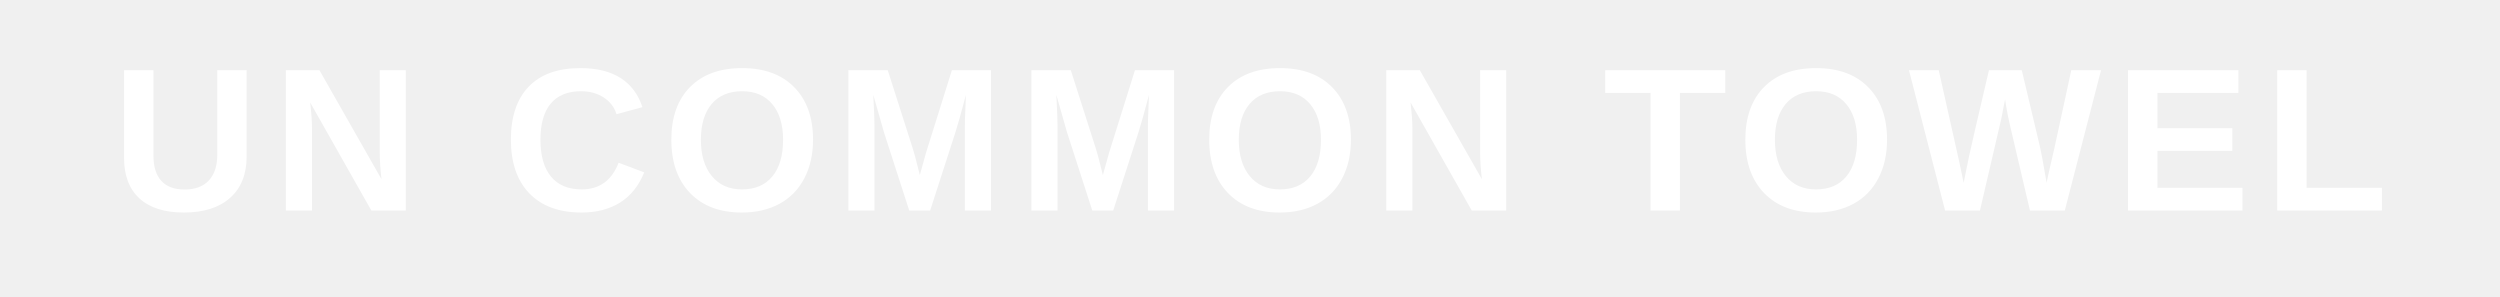
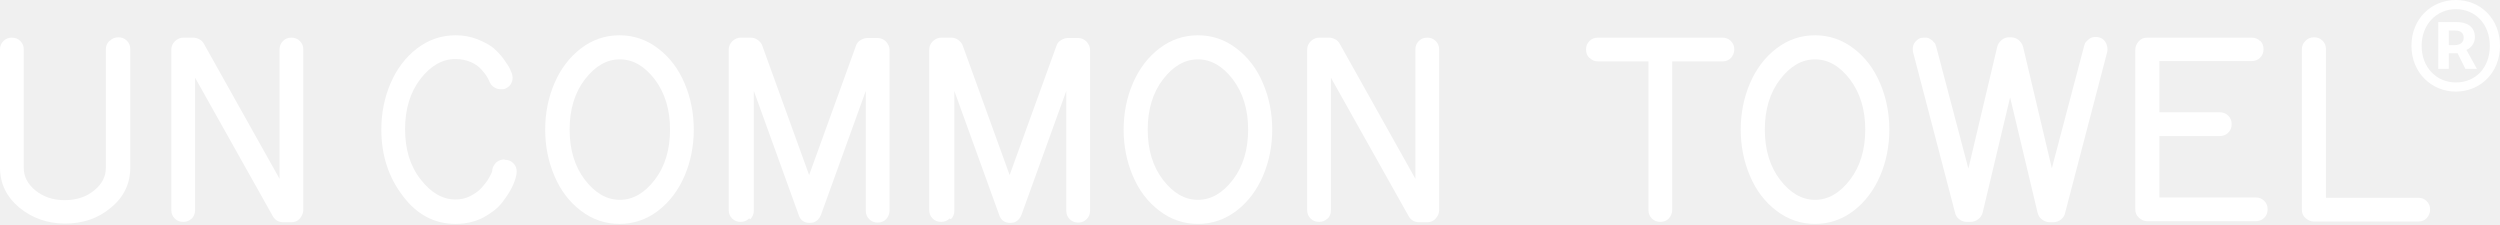
- <svg xmlns="http://www.w3.org/2000/svg" viewBox="0 0 760 90">
-   <text x="380" y="64" font-family="Arial,Helvetica,sans-serif" font-size="62" font-weight="700" fill="#FFFFFF" text-anchor="middle" letter-spacing="4">UN COMMON TOWEL</text>
+ <svg xmlns="http://www.w3.org/2000/svg" id="_레이어_2" data-name="레이어 2" viewBox="0 0 73.69 6.61">
+   <defs>
+     <style>
+       .cls-1 {
+         fill: #FFFFFF;
+       }
+     </style>
+   </defs>
+   <g id="Layer_1" data-name="Layer 1">
+     <path class="cls-1" d="M46.85,1.71c-.07-.07-.1-.15-.1-.25s.03-.18.1-.25c.07-.07.15-.1.25-.1h3.67c.1,0,.18.03.25.1.07.07.1.15.1.25s-.04.18-.1.25c-.07.07-.15.1-.25.1h-1.48v4.38c0,.1-.04.18-.1.25-.07.07-.15.1-.25.1s-.18-.03-.25-.1c-.07-.07-.1-.15-.1-.25V1.81h-1.48c-.1,0-.18-.03-.25-.1Z" />
+     <path class="cls-1" d="M55.42,2.46c.18.42.27.88.27,1.36s-.09.94-.27,1.36c-.18.42-.44.77-.78,1.03-.34.26-.72.39-1.14.39s-.8-.13-1.14-.39c-.34-.26-.6-.6-.78-1.03-.18-.42-.27-.88-.27-1.36s.09-.94.27-1.36c.18-.42.44-.77.78-1.03.34-.26.72-.39,1.14-.39s.8.13,1.14.39c.34.26.6.6.78,1.03ZM54.53,5.3c.3-.39.45-.89.45-1.48s-.15-1.08-.45-1.48c-.3-.39-.64-.59-1.03-.59s-.73.2-1.03.59c-.3.39-.45.89-.45,1.48s.15,1.09.45,1.48c.3.39.64.59,1.03.59s.73-.2,1.03-.59Z" />
+     <path class="cls-1" d="M56.62,1.12s.06-.01.09-.01c.02,0,.04,0,.06,0,.02,0,.04,0,.06.01.02,0,.04.02.06.03.02.01.03.02.05.03.01.01.03.02.04.04s.03.03.04.04c.01.01.02.03.03.05,0,.02.01.04.02.06l.95,3.6.85-3.59c.02-.08.06-.14.13-.2s.14-.08.22-.08h.06c.08,0,.16.03.22.08.06.05.11.12.13.19l.85,3.59.95-3.6s.02-.06.03-.09c.02-.03.04-.05.06-.07.02-.02.05-.04.07-.06.03-.02.06-.03.09-.04s.06-.01.09-.01.06,0,.09.01c.05.01.1.03.14.07.04.03.07.08.09.13.02.05.03.1.03.15,0,.03,0,.06-.01.09l-1.24,4.74c-.01.07-.06.14-.12.19s-.14.08-.22.08h-.12c-.08,0-.15-.03-.22-.08s-.11-.12-.13-.2l-.81-3.4-.81,3.4c-.02.07-.06.14-.13.19-.06.05-.14.08-.22.08h-.12c-.07,0-.14-.02-.21-.07-.07-.05-.11-.11-.13-.19l-1.24-4.74s-.01-.06-.01-.09c0-.08.02-.15.07-.21.05-.06.11-.11.19-.13Z" />
+     <path class="cls-1" d="M66.62,1.2c.07.07.1.15.1.25s-.03.18-.1.25c-.07.07-.15.1-.25.1h-2.72v1.51h1.78c.1,0,.18.03.25.1.07.07.1.15.1.25s-.03.18-.1.25c-.07.07-.15.1-.25.1h-1.78v1.81h2.84c.1,0,.18.03.25.1.07.07.1.15.1.25s-.03.18-.1.25c-.07.07-.15.1-.25.1h-3.2c-.08,0-.16-.03-.24-.1-.08-.07-.11-.15-.11-.25V1.46c0-.08.03-.16.1-.24.07-.08.15-.11.25-.11h3.08c.1,0,.18.03.25.1Z" />
+     <path class="cls-1" d="M67.96,1.2c.07-.07.15-.1.25-.1s.18.03.25.1c.07.07.1.15.1.25v4.38h2.72c.1,0,.18.03.25.1.07.07.1.15.1.25s-.04.18-.1.25c-.07.07-.15.1-.25.1h-3.08c-.08,0-.16-.03-.24-.1-.08-.07-.11-.15-.11-.25V1.46c0-.1.03-.18.1-.25Z" />
+     <path class="cls-1" d="M3.24,1.2c.07-.07.15-.1.25-.1s.18.03.25.1c.07.07.1.15.1.25v3.49c0,.47-.19.87-.57,1.18-.38.32-.83.47-1.35.47s-.97-.16-1.35-.47c-.38-.32-.57-.71-.57-1.18V1.46c0-.1.03-.18.1-.25.07-.07.15-.1.25-.1s.18.03.25.1c.07.07.1.15.1.25v3.49c0,.25.11.47.34.66s.52.29.87.29.64-.1.87-.29.34-.41.34-.66V1.46c0-.1.03-.18.1-.25Z" />
+     <path class="cls-1" d="M5.65,6.44c-.07.07-.15.1-.25.1s-.18-.03-.25-.1c-.07-.07-.1-.15-.1-.25V1.46c0-.1.04-.18.11-.25.08-.07.16-.1.24-.1h.3c.06,0,.12.02.18.05.06.03.1.08.13.13l2.23,3.98V1.46c0-.1.03-.18.1-.25.07-.07.15-.1.25-.1s.18.03.25.1c.07.07.1.15.1.25v4.74c0,.08-.04.16-.1.24-.07.08-.15.11-.25.11h-.24c-.14,0-.24-.06-.31-.18l-2.29-4.08v3.91c0,.1-.04.18-.1.25Z" />
+     <path class="cls-1" d="M14.88,4.71c.1,0,.18.03.25.1s.1.15.1.25c0,.1-.04.24-.11.4s-.18.33-.32.51c-.14.18-.33.32-.57.45-.24.12-.51.18-.8.18-.63,0-1.15-.28-1.56-.83-.42-.55-.63-1.2-.63-1.95,0-.48.09-.94.27-1.36.18-.42.44-.77.78-1.03.34-.26.72-.39,1.14-.39.23,0,.45.04.65.12.2.08.36.17.47.26.11.1.22.21.31.34.09.13.15.22.17.27s.04.1.06.14c.01.04.02.08.02.12,0,.07-.02.14-.06.2-.04.06-.1.1-.17.13-.02,0-.04.01-.06.01-.02,0-.04,0-.06,0-.07,0-.14-.02-.2-.06-.06-.04-.1-.09-.13-.16-.02-.04-.04-.09-.07-.14s-.08-.12-.16-.21c-.08-.09-.18-.17-.32-.23-.14-.06-.29-.09-.46-.09-.38,0-.73.2-1.03.59-.3.39-.45.89-.45,1.48s.15,1.09.46,1.48c.3.39.65.59,1.02.59.16,0,.31-.03.44-.1.14-.07.25-.15.34-.25.09-.1.16-.19.21-.28.05-.09.09-.16.1-.22,0-.06.02-.11.06-.17.03-.05.07-.09.13-.12s.11-.04.17-.04Z" />
+     <path class="cls-1" d="M20.18,2.46c.18.42.27.88.27,1.36s-.09.94-.27,1.36c-.18.42-.44.77-.78,1.03-.34.26-.72.39-1.14.39s-.8-.13-1.14-.39c-.34-.26-.6-.6-.78-1.03-.18-.42-.27-.88-.27-1.36s.09-.94.27-1.36c.18-.42.44-.77.78-1.03.34-.26.72-.39,1.14-.39s.8.13,1.14.39c.34.26.6.6.78,1.03ZM19.3,5.3c.3-.39.45-.89.45-1.48s-.15-1.08-.45-1.48c-.3-.39-.64-.59-1.03-.59s-.73.2-1.03.59c-.3.39-.45.89-.45,1.48s.15,1.09.45,1.48c.3.39.64.59,1.03.59s.73-.2,1.03-.59Z" />
+     <path class="cls-1" d="M22.08,6.44c-.07.07-.15.1-.25.1s-.18-.03-.25-.1c-.07-.07-.1-.15-.1-.25V1.46c0-.1.04-.18.11-.25.08-.07.16-.1.24-.1h.3c.07,0,.14.02.21.07.06.05.11.1.13.17l1.38,3.81,1.38-3.81c.02-.07.07-.13.14-.17.07-.04.13-.06.2-.06h.3c.1,0,.18.04.25.11.07.08.1.16.1.24v4.74c0,.1-.04.18-.1.25-.07.07-.15.1-.25.1s-.18-.03-.25-.1c-.07-.07-.1-.15-.1-.25v-3.53l-1.32,3.65s-.04.09-.07.12c-.03.04-.07.07-.11.09-.04.02-.09.03-.15.03-.17,0-.28-.08-.33-.24l-1.32-3.65v3.53c0,.1-.04.18-.1.25Z" />
+     <path class="cls-1" d="M27.99,6.44c-.07.07-.15.1-.25.1s-.18-.03-.25-.1c-.07-.07-.1-.15-.1-.25V1.46c0-.1.04-.18.11-.25.08-.07.16-.1.24-.1h.3c.07,0,.14.02.21.07.06.05.11.1.13.17l1.38,3.81,1.38-3.81c.02-.07.07-.13.14-.17.07-.04.13-.06.2-.06h.3c.1,0,.18.04.25.11.07.08.1.16.1.24v4.74c0,.1-.03.18-.1.25s-.15.1-.25.1-.18-.03-.25-.1c-.07-.07-.1-.15-.1-.25v-3.53l-1.32,3.65s-.04.09-.07.12c-.03.04-.07.07-.11.09-.04.02-.09.03-.15.03-.17,0-.28-.08-.33-.24l-1.32-3.65v3.53c0,.1-.03.18-.1.25Z" />
+     <path class="cls-1" d="M37.23,2.46c.18.42.27.88.27,1.36s-.09.94-.27,1.36c-.18.42-.44.77-.78,1.03-.34.26-.72.39-1.14.39s-.8-.13-1.14-.39c-.34-.26-.6-.6-.78-1.03-.18-.42-.27-.88-.27-1.36s.09-.94.27-1.36c.18-.42.44-.77.78-1.03.34-.26.72-.39,1.14-.39s.8.13,1.14.39c.34.26.6.6.78,1.03ZM36.34,5.3c.3-.39.45-.89.45-1.48s-.15-1.08-.45-1.48c-.3-.39-.64-.59-1.03-.59s-.73.2-1.03.59c-.3.39-.45.89-.45,1.48s.15,1.09.45,1.48c.3.39.64.59,1.03.59s.73-.2,1.03-.59Z" />
+     <path class="cls-1" d="M39.13,6.44c-.07.07-.15.1-.25.1s-.18-.03-.25-.1c-.07-.07-.1-.15-.1-.25V1.46c0-.1.04-.18.11-.25.08-.07.16-.1.24-.1h.3c.06,0,.12.02.18.05.06.03.1.08.13.13l2.23,3.98V1.46c0-.1.03-.18.1-.25.07-.07.15-.1.25-.1s.18.03.25.1c.07.07.1.15.1.25v4.74c0,.08-.03.16-.1.24-.07.08-.15.11-.25.11h-.24c-.14,0-.24-.06-.31-.18l-2.29-4.08v3.91c0,.1-.03.18-.1.25Z" />
+     <path class="cls-1" d="M71.08,1.35c0-.8.59-1.35,1.31-1.35s1.3.55,1.3,1.35-.59,1.35-1.3,1.35-1.31-.55-1.31-1.35ZM73.39,1.35c0-.64-.43-1.08-1-1.08s-1.01.45-1.01,1.08.43,1.08,1.01,1.08,1-.43,1-1.08ZM71.87.65h.54c.29,0,.54.12.54.45,0,.16-.1.31-.25.37l.31.56h-.34l-.23-.46h-.26v.46h-.31V.65ZM72.35,1.33c.17,0,.27-.08.27-.22,0-.12-.07-.21-.26-.21h-.18v.43h.17Z" />
+   </g>
</svg>
